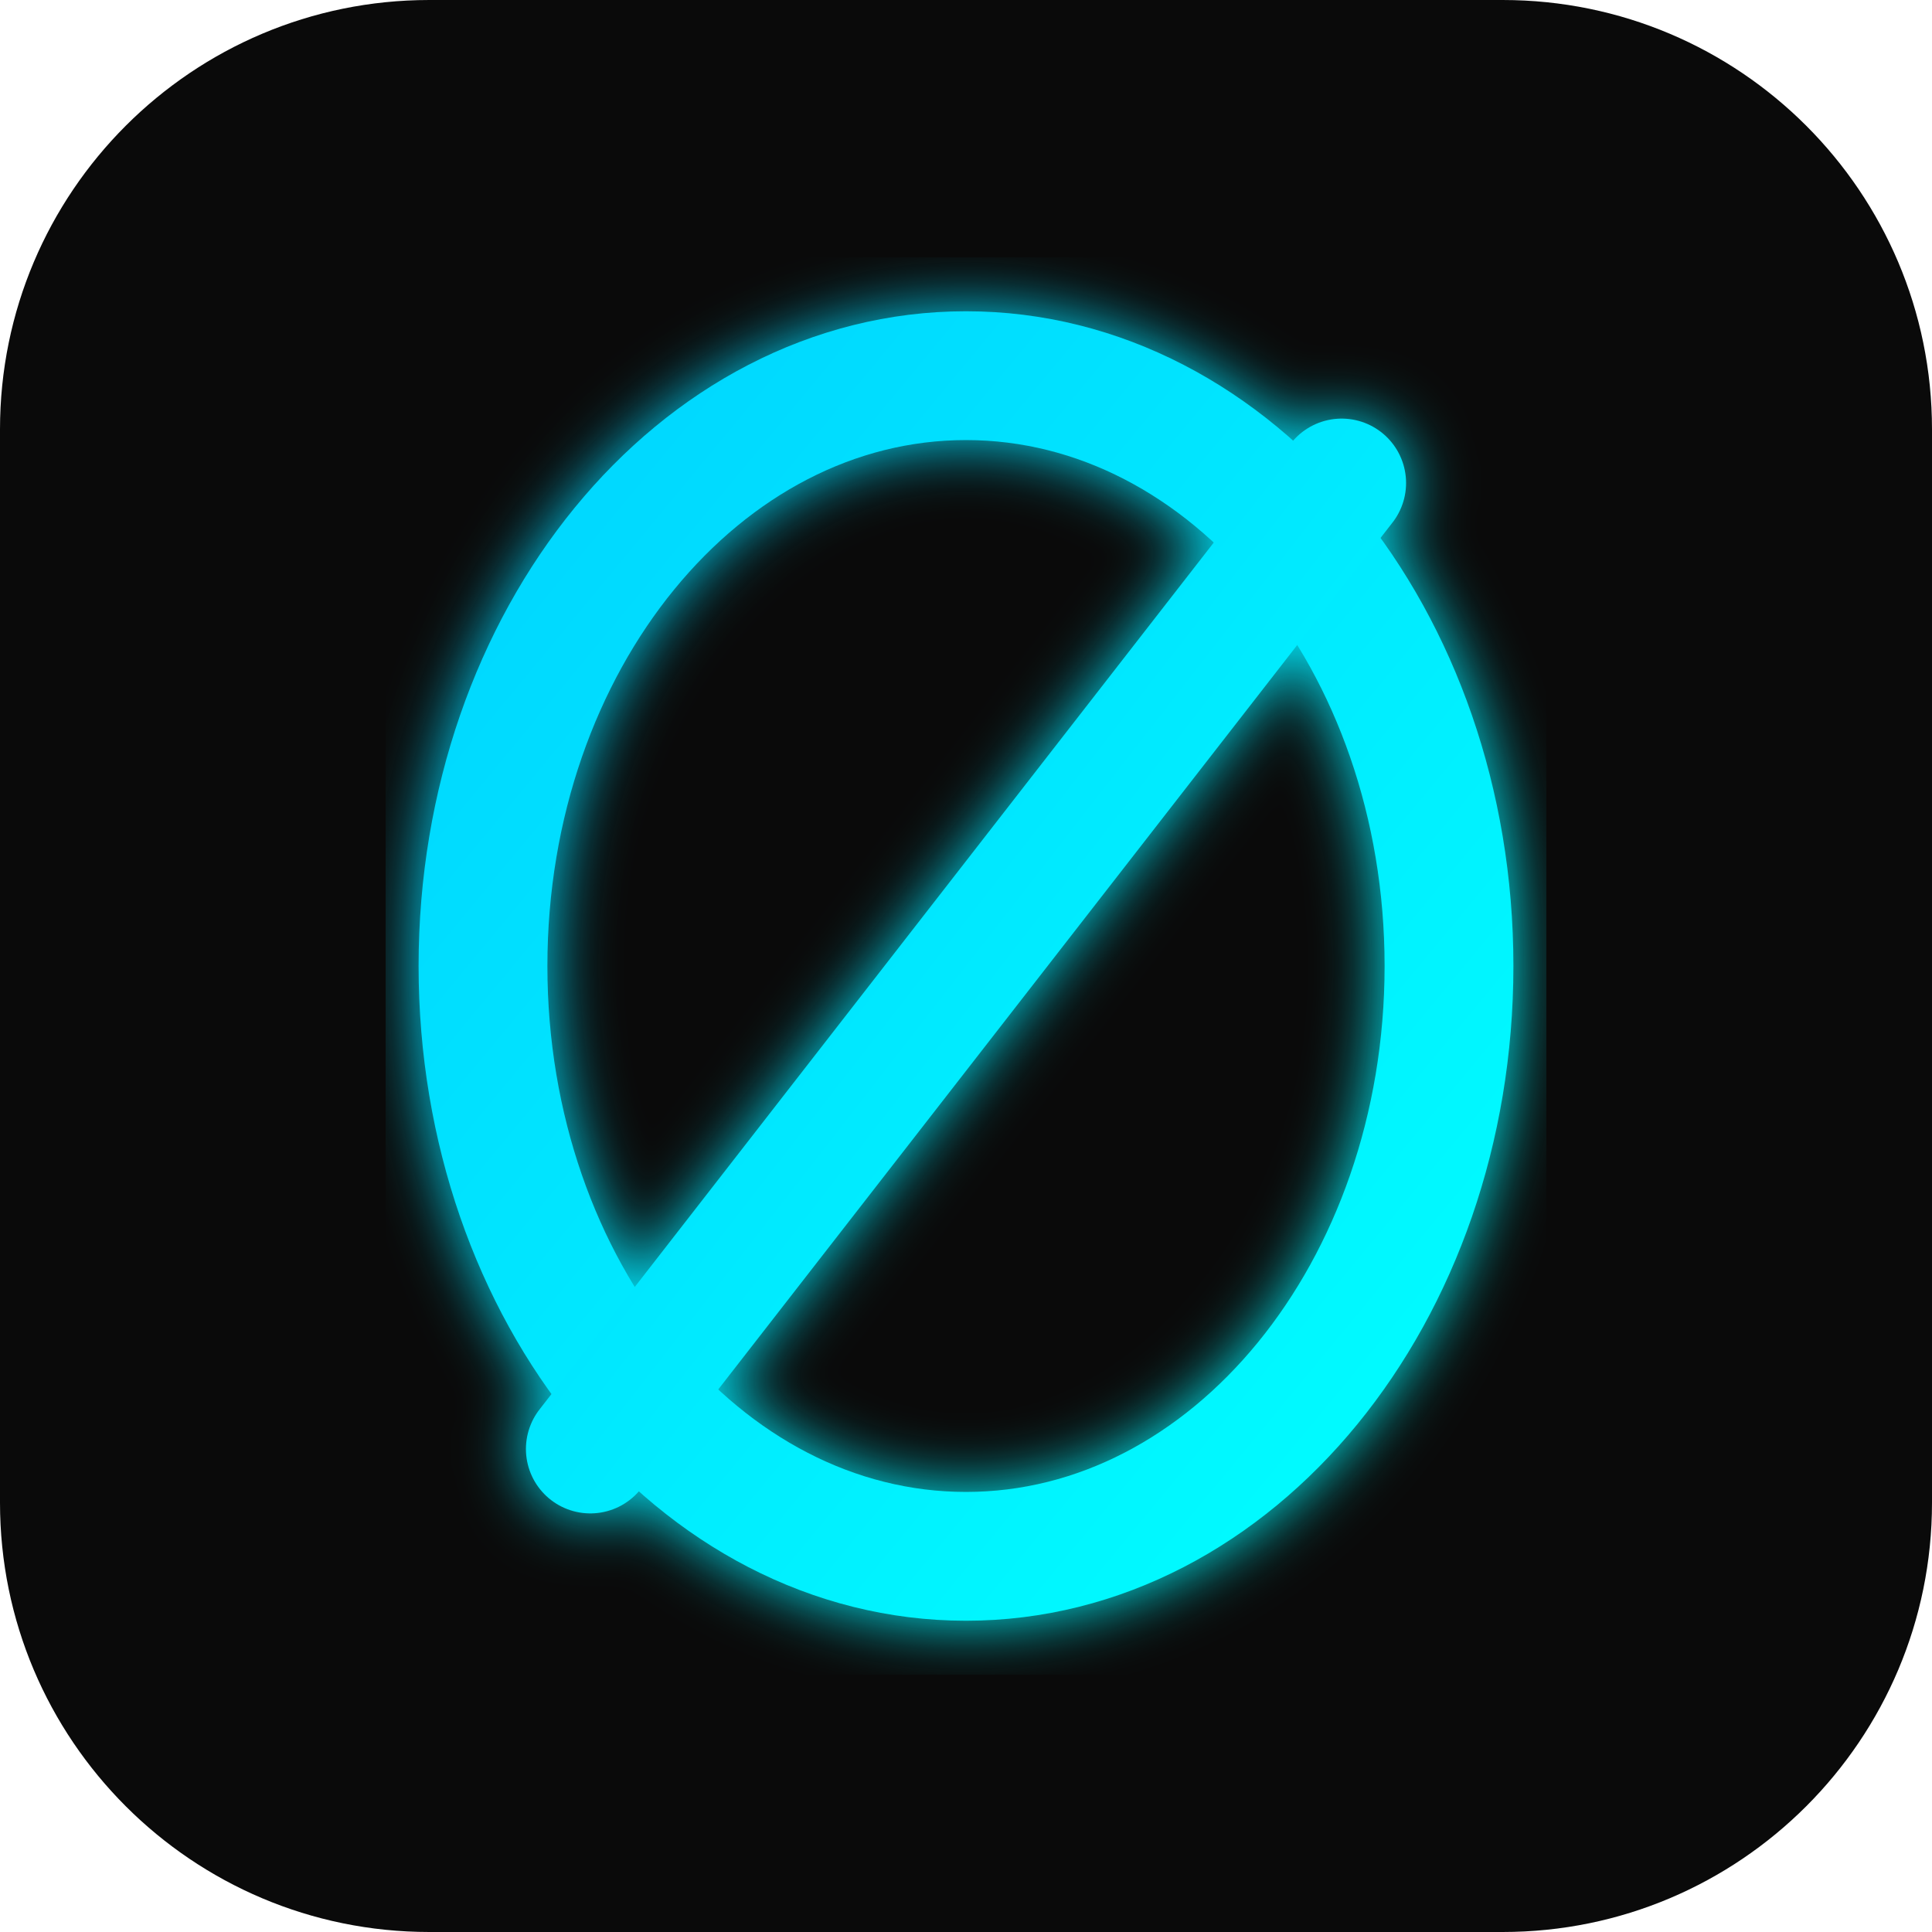
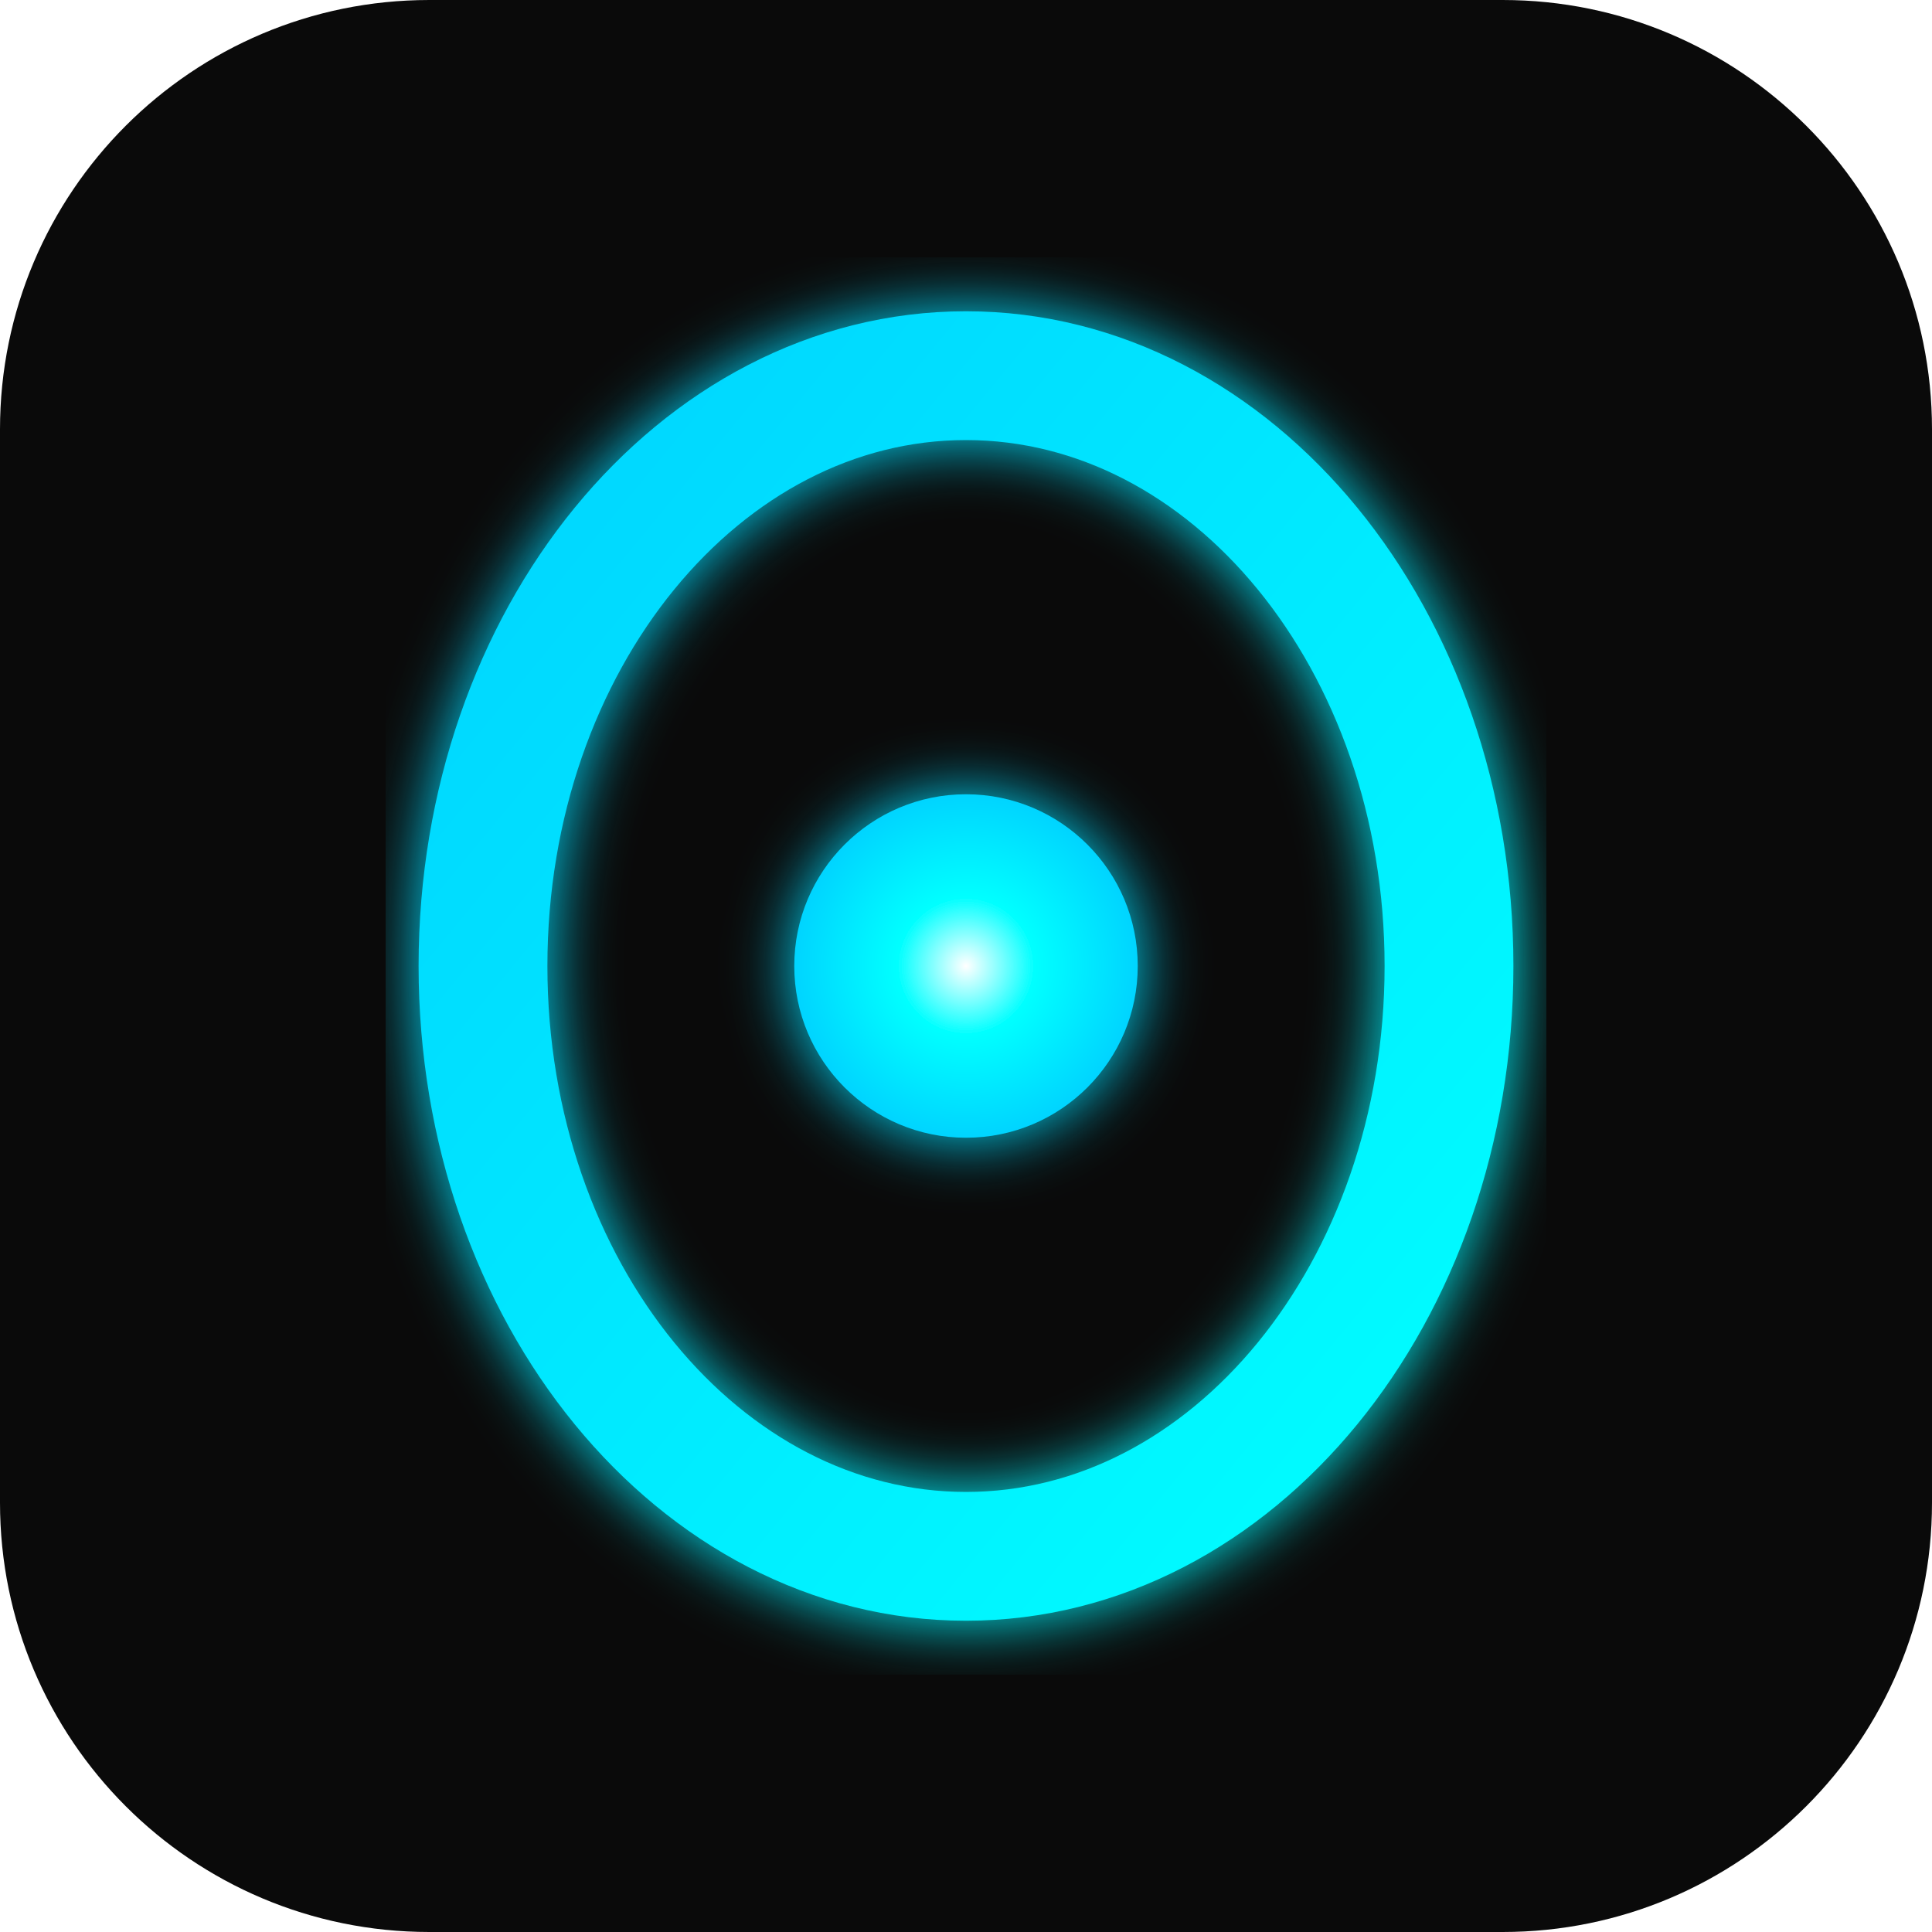
<svg xmlns="http://www.w3.org/2000/svg" viewBox="0 0 180 180">
  <rect width="180" height="180" fill="#0A0A0A" rx="40" />
  <defs>
    <linearGradient id="icon-gradient" x1="0%" y1="0%" x2="100%" y2="100%">
      <stop offset="0%" stop-color="#00D4FF" />
      <stop offset="100%" stop-color="#00FFFF" />
    </linearGradient>
+     <radialGradient id="core-gradient" cx="50%" cy="50%" r="50%">
+       <stop offset="0%" stop-color="#FFFFFF" />
+       <stop offset="40%" stop-color="#00FFFF" />
+       <stop offset="100%" stop-color="#00D4FF" />
+     </radialGradient>
    <filter id="icon-glow">
      <feGaussianBlur stdDeviation="3" result="coloredBlur" />
      <feMerge>
        <feMergeNode in="coloredBlur" />
        <feMergeNode in="SourceGraphic" />
      </feMerge>
    </filter>
  </defs>
  <g filter="url(#icon-glow)">
    <ellipse cx="90" cy="90" rx="45" ry="55" fill="none" stroke="url(#icon-gradient)" stroke-width="12" />
-     <line x1="55" y1="135" x2="125" y2="45" stroke="url(#icon-gradient)" stroke-width="12" stroke-linecap="round" />
+     <circle cx="90" cy="90" r="16" fill="url(#core-gradient)" />
  </g>
</svg>
